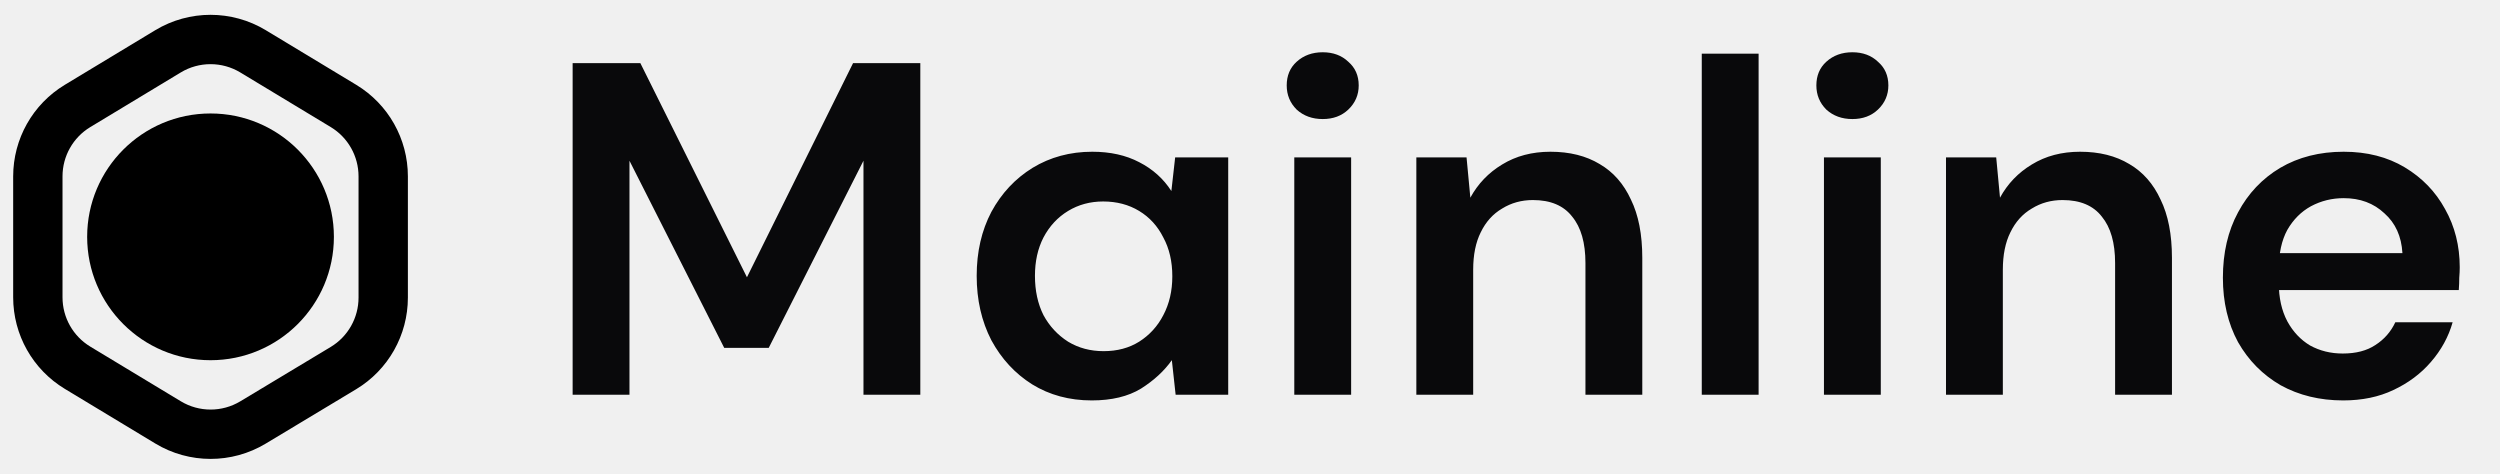
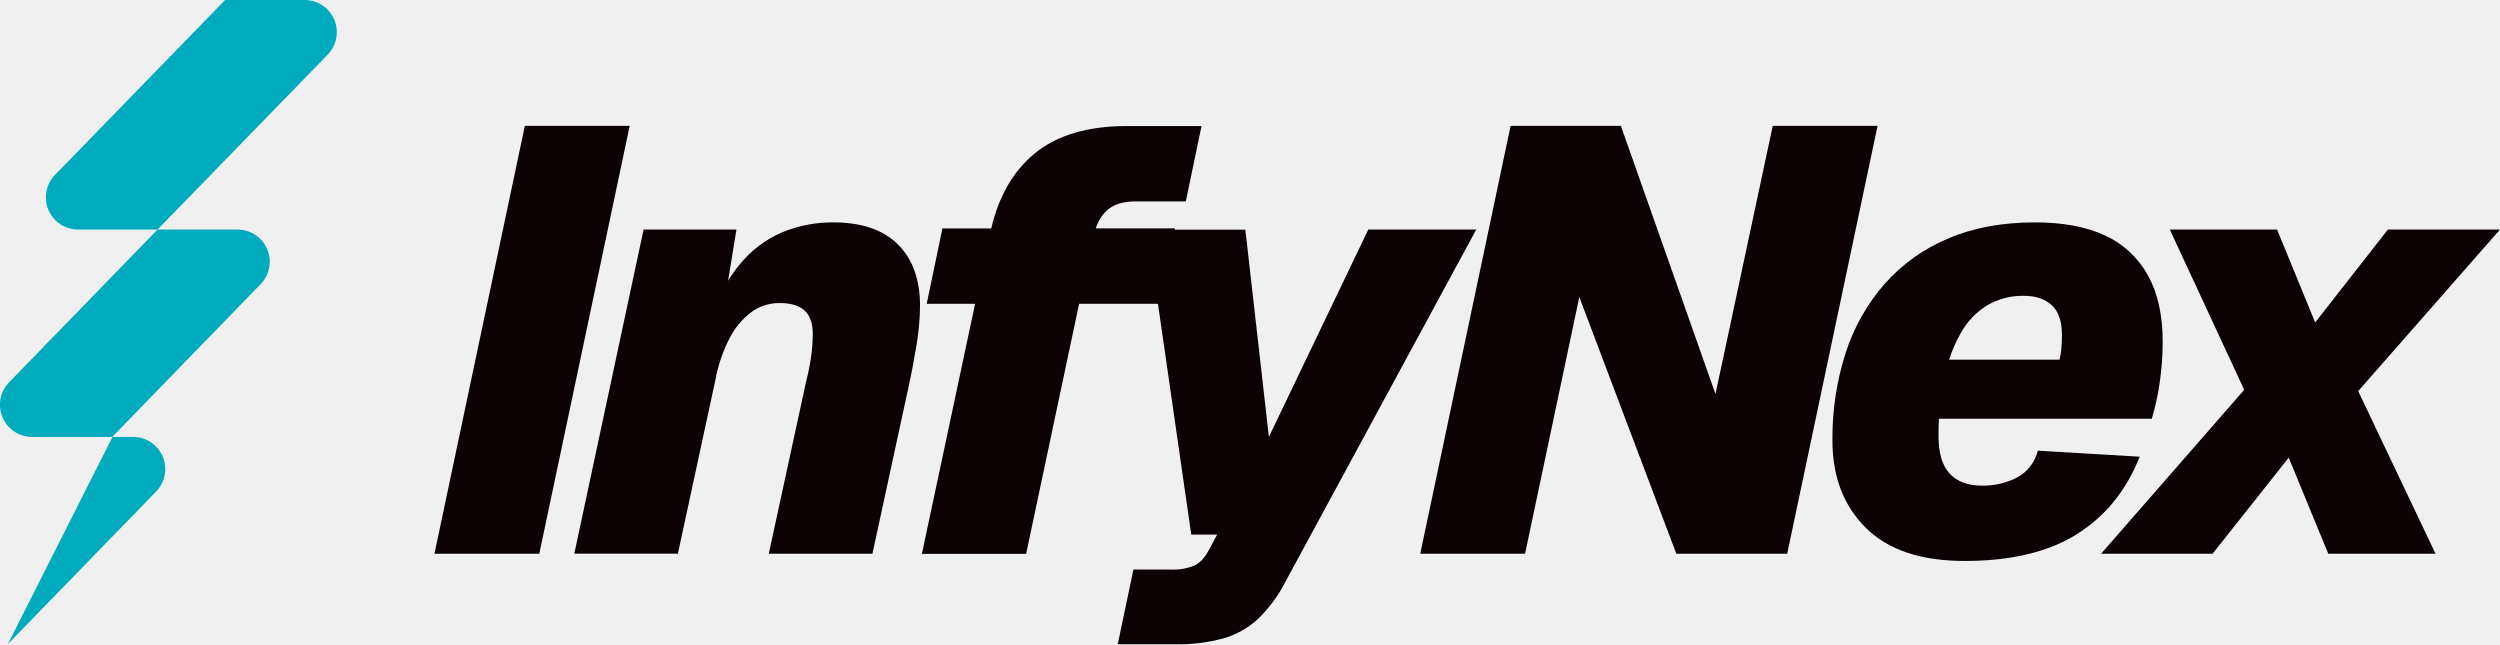
- <svg xmlns="http://www.w3.org/2000/svg" width="95" height="18" viewBox="0 0 95 18" fill="none">
-   <g clip-path="url(#clip0_35_4539)">
-     <path d="M2.947 4.026L6.385 1.95C7.378 1.351 8.622 1.351 9.615 1.95L13.053 4.026C13.99 4.592 14.562 5.607 14.562 6.701V11.31C14.562 12.406 13.988 13.423 13.049 13.988L9.614 16.054C8.621 16.651 7.379 16.65 6.388 16.052L2.947 13.974C2.01 13.408 1.438 12.393 1.438 11.299V6.701C1.438 5.606 2.01 4.592 2.947 4.026Z" stroke="black" stroke-width="1.875" stroke-linejoin="bevel" />
-     <path d="M12.688 9C12.688 6.411 10.589 4.312 8 4.312C5.411 4.312 3.312 6.411 3.312 9C3.312 11.589 5.411 13.688 8 13.688C10.589 13.688 12.688 11.589 12.688 9Z" fill="black" />
+ <svg xmlns="http://www.w3.org/2000/svg" viewBox="0 0 955.56 246.19">
+   <defs>
+     <style>.cls-1{fill:#00abbd;}.cls-2{fill:#0a0203;}</style>
+   </defs>
+   <g id="Layer_2" data-name="Layer 2">
+     <g id="Layer_1-2" data-name="Layer 1">
+       <path class="cls-1" d="M116.43,0H86.05l-65,66.83a12.3,12.3,0,0,0,8.78,20.91H60.22l65-66.83A12.3,12.3,0,0,0,116.43,0Z" />
+       <path class="cls-1" d="M90.8,87.74H60.22L3.5,146.1A12.29,12.29,0,0,0,12.32,167H42.9L99.62,108.6A12.29,12.29,0,0,0,90.8,87.74Z" />
+       <path class="cls-1" d="M50.91,167H43L3,246.19l56.72-58.36A12.3,12.3,0,0,0,50.91,167Z" />
+       <polygon class="cls-2" points="200.61 48.12 166.06 211.64 206.13 211.64 240.68 48.12 200.61 48.12" />
+       <path class="cls-2" d="M318.29,85A50.25,50.25,0,0,0,299,88.77a42.49,42.49,0,0,0-16.47,12.55,52.82,52.82,0,0,0-4.24,6l3.2-19.59H246l-26.49,123.9H259.1l14.28-66.1a57.73,57.73,0,0,1,5.41-16.12,28.88,28.88,0,0,1,8.41-10.13A18.15,18.15,0,0,1,298,115.83q6.44,0,9.55,2.88c2.08,1.92,3.11,4.88,3.11,8.87a63,63,0,0,1-.69,9.1,82.09,82.09,0,0,1-1.84,9.09l-14.28,65.87h39.61l13.82-63.79q1.38-6.22,2.88-15a94.87,94.87,0,0,0,1.5-15.9q0-15.2-8.52-23.6T318.29,85Z" />
+       <path class="cls-2" d="M523,87.74,485,167l-9-79.22H449l.1-.47H418.82a16.43,16.43,0,0,1,4.38-7q3.8-3.33,10.94-3.34h19.11l6-28.79H430.68q-22.56,0-35.35,10.6-12.1,10-16.46,28.55H360.21l-6,28.79h18.5l-20.34,95.58h39.84l20.25-95.58H442.6l12.73,88.21h9.9l-3.22,6q-2.31,4.37-5.53,5.87a21.79,21.79,0,0,1-9,1.5H433.22l-6,28.56h22.34A65,65,0,0,0,467.65,244a32.84,32.84,0,0,0,13.13-7.37,53.65,53.65,0,0,0,10.48-14.16l73-134.73Z" />
+       <polygon class="cls-2" points="677.58 48.12 655.7 150.61 619.54 48.12 577.39 48.12 542.85 211.64 582.92 211.64 603.65 113.53 640.73 211.64 683.11 211.64 717.65 48.12 677.58 48.12" />
+       <path class="cls-2" d="M817.83,174.56l-38.92-2.3A16.06,16.06,0,0,1,771,182.51a28.43,28.43,0,0,1-13.48,3.11q-8.06,0-12.32-4.61t-4.26-14.51c0-2.21.06-4.35.17-6.45h81.36a93.91,93.91,0,0,0,3-13.7,106.38,106.38,0,0,0,1.16-15.78q0-15.19-5.65-25.33A35.67,35.67,0,0,0,804.59,90Q793.88,85,777.76,85q-18.66,0-33,6.1a66.91,66.91,0,0,0-24.3,17.28,74.87,74.87,0,0,0-15,26.48,106.17,106.17,0,0,0-5.06,33.51q0,20.73,12.78,33.4T751,214.41q26.49,0,42.84-10.25T817.83,174.56Zm-58.38-57.81a26.92,26.92,0,0,1,14.16-3.68q6.69,0,10.6,3.57t3.91,11.4c0,2-.08,3.76-.23,5.3a28.09,28.09,0,0,1-.69,4.14H745a53,53,0,0,1,4.36-10A29,29,0,0,1,759.45,116.75Z" />
+       <polygon class="cls-2" points="955.56 87.73 912.72 87.73 884.91 123.26 870.35 87.73 829.35 87.73 857.79 149 803.09 211.64 845.7 211.64 874.8 174.92 889.92 211.64 930.92 211.64 901.36 149.49 955.56 87.73" />
+     </g>
  </g>
-   <path d="M21.76 15V2.4H24.334L28.384 10.536L32.416 2.4H34.972V15H32.812V6.108L29.212 13.218H27.52L23.92 6.108V15H21.76ZM41.488 15.216C40.636 15.216 39.88 15.012 39.22 14.604C38.572 14.196 38.056 13.638 37.672 12.93C37.3 12.21 37.114 11.394 37.114 10.482C37.114 9.57 37.3 8.76 37.672 8.052C38.056 7.344 38.578 6.786 39.238 6.378C39.91 5.97 40.666 5.766 41.506 5.766C42.19 5.766 42.784 5.898 43.288 6.162C43.804 6.426 44.212 6.792 44.512 7.26L44.656 5.982H46.672V15H44.674L44.53 13.686C44.242 14.094 43.852 14.454 43.36 14.766C42.868 15.066 42.244 15.216 41.488 15.216ZM41.938 13.344C42.454 13.344 42.904 13.224 43.288 12.984C43.684 12.732 43.99 12.396 44.206 11.976C44.434 11.544 44.548 11.052 44.548 10.5C44.548 9.936 44.434 9.444 44.206 9.024C43.99 8.592 43.684 8.256 43.288 8.016C42.892 7.776 42.436 7.656 41.92 7.656C41.428 7.656 40.984 7.776 40.588 8.016C40.192 8.256 39.88 8.592 39.652 9.024C39.436 9.444 39.328 9.93 39.328 10.482C39.328 11.046 39.436 11.544 39.652 11.976C39.88 12.396 40.192 12.732 40.588 12.984C40.984 13.224 41.434 13.344 41.938 13.344ZM49.183 15V5.982H51.343V15H49.183ZM50.263 4.524C49.867 4.524 49.537 4.404 49.273 4.164C49.021 3.912 48.895 3.606 48.895 3.246C48.895 2.874 49.021 2.574 49.273 2.346C49.537 2.106 49.867 1.986 50.263 1.986C50.659 1.986 50.983 2.106 51.235 2.346C51.499 2.574 51.631 2.874 51.631 3.246C51.631 3.606 51.499 3.912 51.235 4.164C50.983 4.404 50.659 4.524 50.263 4.524ZM53.821 15V5.982H55.729L55.873 7.512C56.161 6.984 56.563 6.564 57.079 6.252C57.607 5.928 58.219 5.766 58.915 5.766C59.647 5.766 60.271 5.922 60.787 6.234C61.303 6.534 61.699 6.984 61.975 7.584C62.263 8.172 62.407 8.91 62.407 9.798V15H60.247V9.996C60.247 9.228 60.079 8.64 59.743 8.232C59.419 7.812 58.921 7.602 58.249 7.602C57.817 7.602 57.427 7.71 57.079 7.926C56.731 8.13 56.461 8.43 56.269 8.826C56.077 9.21 55.981 9.684 55.981 10.248V15H53.821ZM64.667 15V2.04H66.827V15H64.667ZM69.31 15V5.982H71.47V15H69.31ZM70.39 4.524C69.994 4.524 69.664 4.404 69.4 4.164C69.148 3.912 69.022 3.606 69.022 3.246C69.022 2.874 69.148 2.574 69.4 2.346C69.664 2.106 69.994 1.986 70.39 1.986C70.786 1.986 71.11 2.106 71.362 2.346C71.626 2.574 71.758 2.874 71.758 3.246C71.758 3.606 71.626 3.912 71.362 4.164C71.11 4.404 70.786 4.524 70.39 4.524ZM73.948 15V5.982H75.856L76 7.512C76.288 6.984 76.69 6.564 77.206 6.252C77.734 5.928 78.346 5.766 79.042 5.766C79.774 5.766 80.398 5.922 80.914 6.234C81.43 6.534 81.826 6.984 82.102 7.584C82.39 8.172 82.534 8.91 82.534 9.798V15H80.374V9.996C80.374 9.228 80.206 8.64 79.87 8.232C79.546 7.812 79.048 7.602 78.376 7.602C77.944 7.602 77.554 7.71 77.206 7.926C76.858 8.13 76.588 8.43 76.396 8.826C76.204 9.21 76.108 9.684 76.108 10.248V15H73.948ZM89.042 15.216C88.154 15.216 87.362 15.024 86.666 14.64C85.982 14.244 85.442 13.698 85.046 13.002C84.662 12.294 84.47 11.478 84.47 10.554C84.47 9.606 84.662 8.778 85.046 8.07C85.43 7.35 85.964 6.786 86.648 6.378C87.344 5.97 88.148 5.766 89.06 5.766C89.948 5.766 90.722 5.964 91.382 6.36C92.042 6.756 92.552 7.284 92.912 7.944C93.284 8.604 93.47 9.342 93.47 10.158C93.47 10.278 93.464 10.41 93.452 10.554C93.452 10.698 93.446 10.854 93.434 11.022H86.036V9.618H91.292C91.256 8.982 91.028 8.478 90.608 8.106C90.2 7.722 89.684 7.53 89.06 7.53C88.616 7.53 88.202 7.632 87.818 7.836C87.446 8.04 87.146 8.34 86.918 8.736C86.702 9.132 86.594 9.63 86.594 10.23V10.752C86.594 11.316 86.702 11.802 86.918 12.21C87.134 12.606 87.422 12.912 87.782 13.128C88.154 13.332 88.568 13.434 89.024 13.434C89.528 13.434 89.942 13.326 90.266 13.11C90.602 12.894 90.854 12.606 91.022 12.246H93.2C93.044 12.798 92.768 13.302 92.372 13.758C91.988 14.202 91.514 14.556 90.95 14.82C90.398 15.084 89.762 15.216 89.042 15.216Z" fill="#09090B" />
-   <defs>
-     <clipPath id="clip0_35_4539">
-       <rect width="15" height="17.5" fill="white" transform="translate(0.5 0.25)" />
-     </clipPath>
-   </defs>
</svg>
